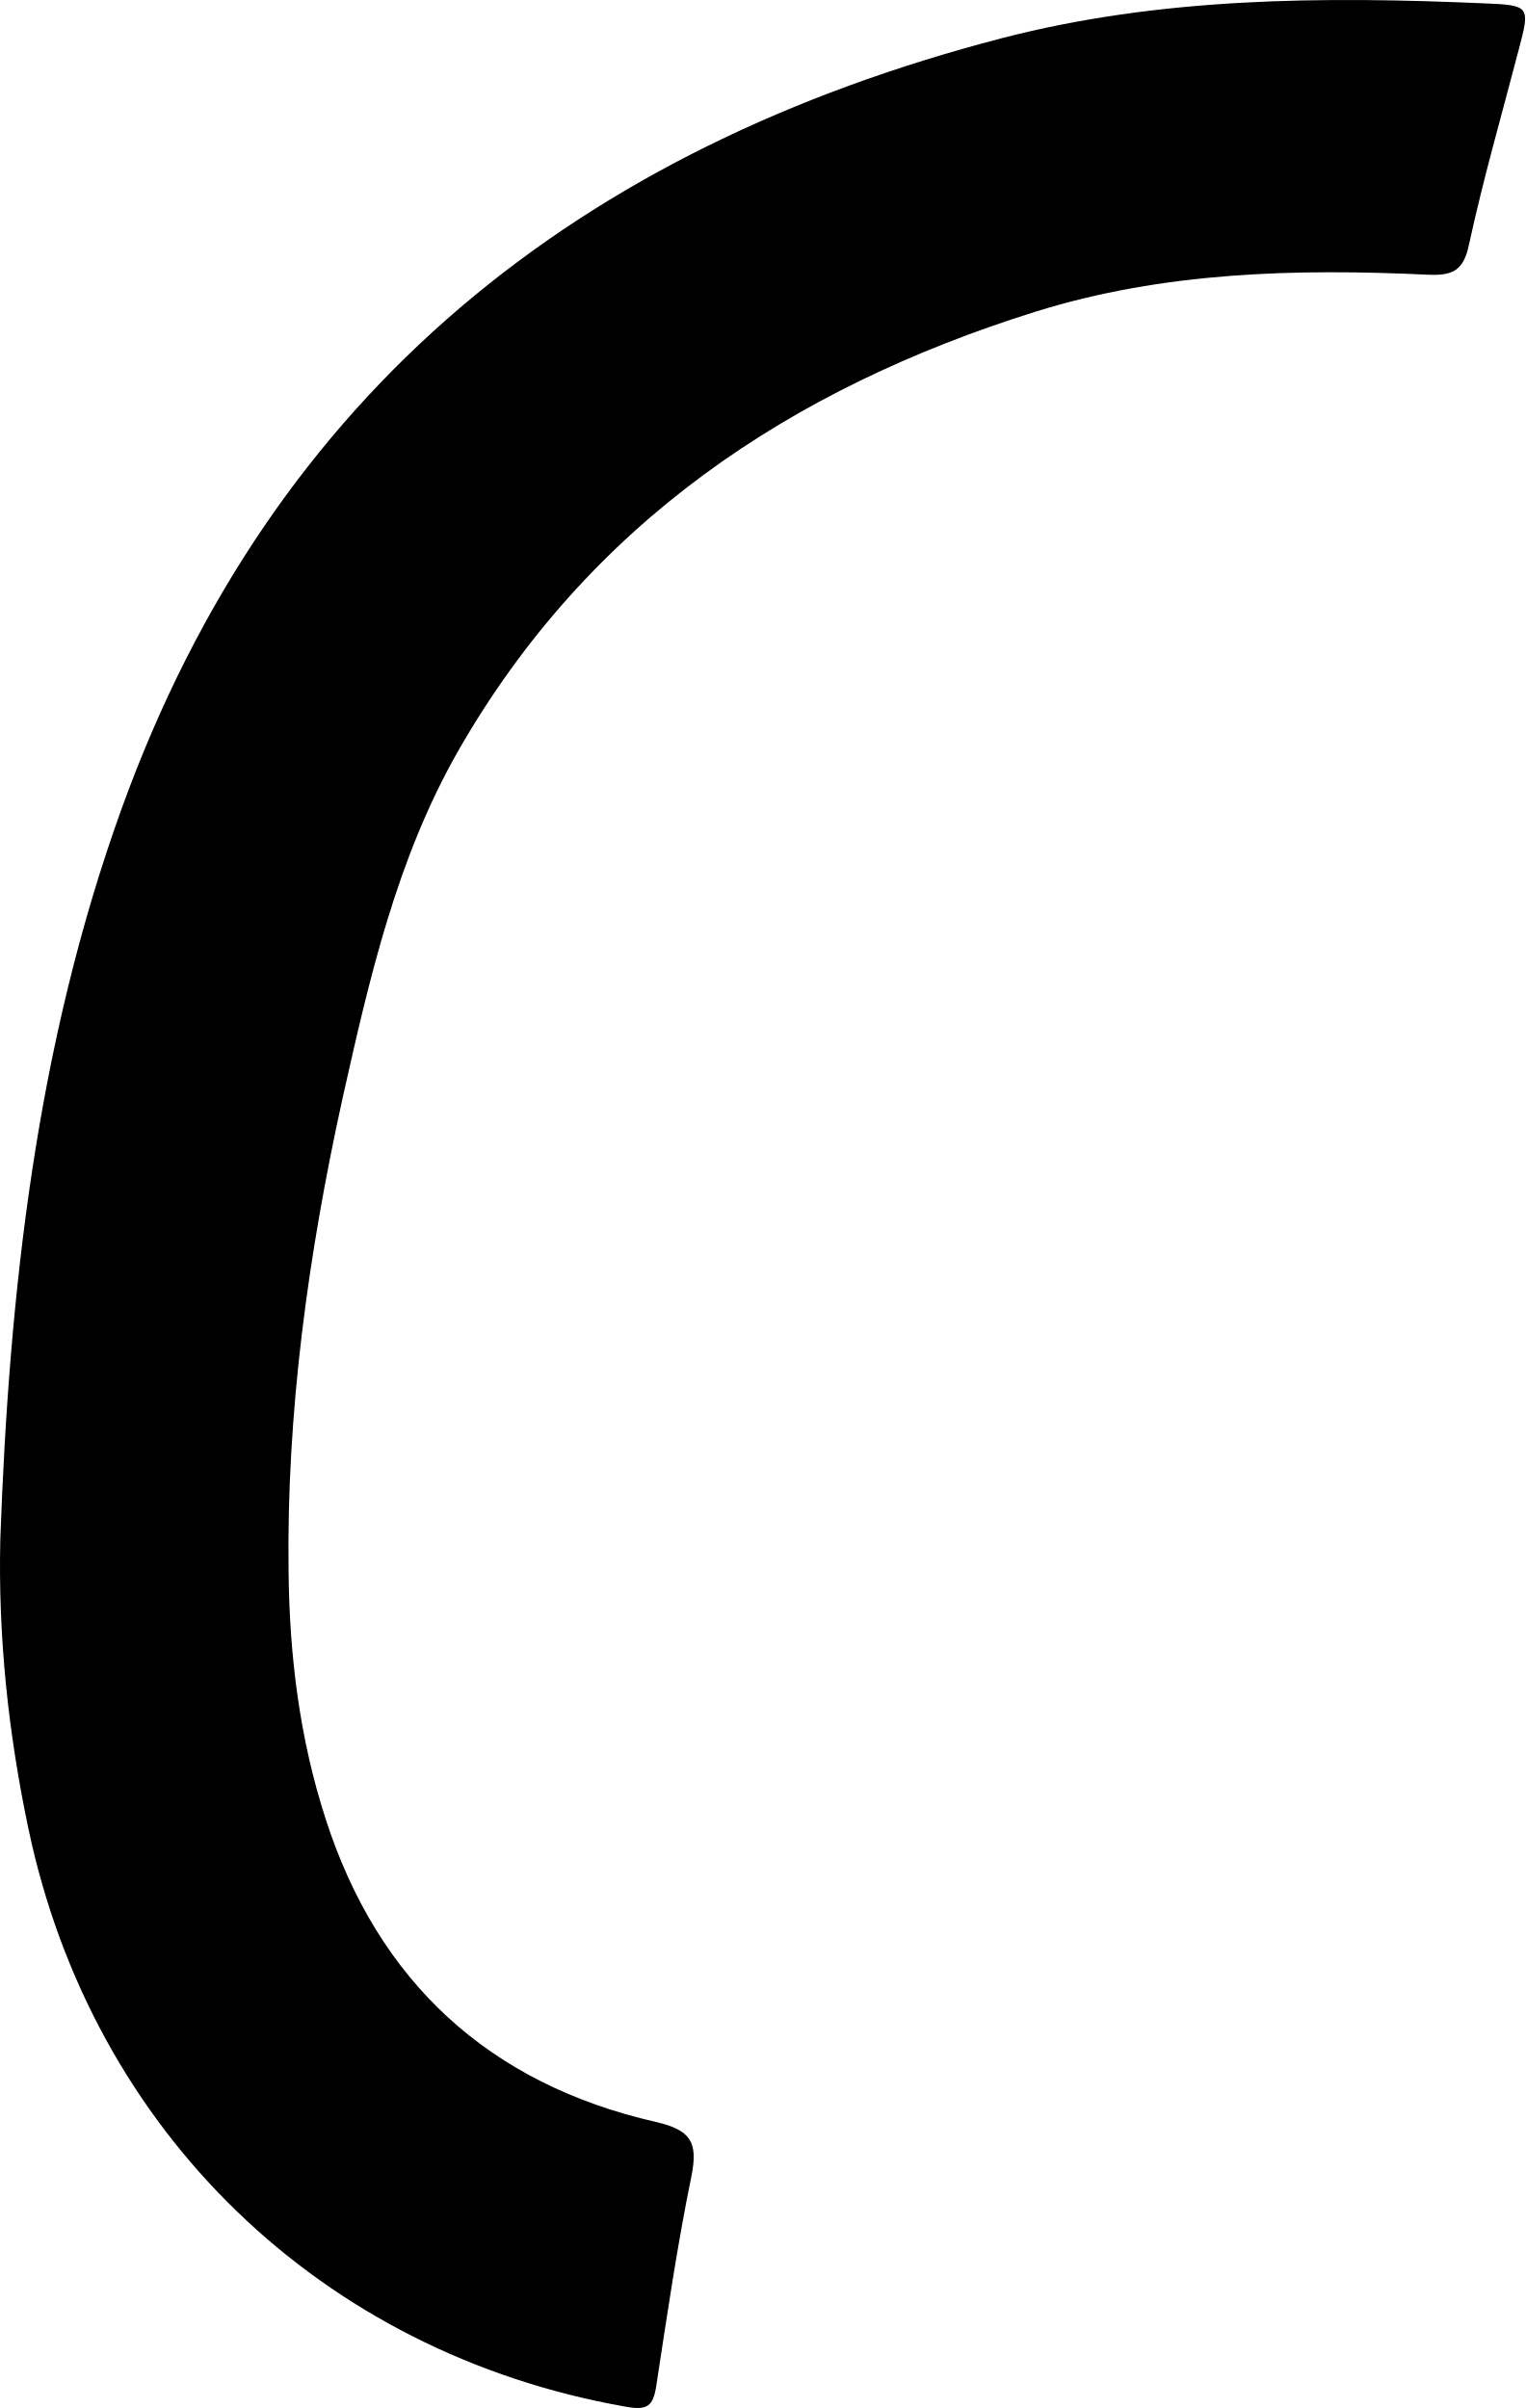
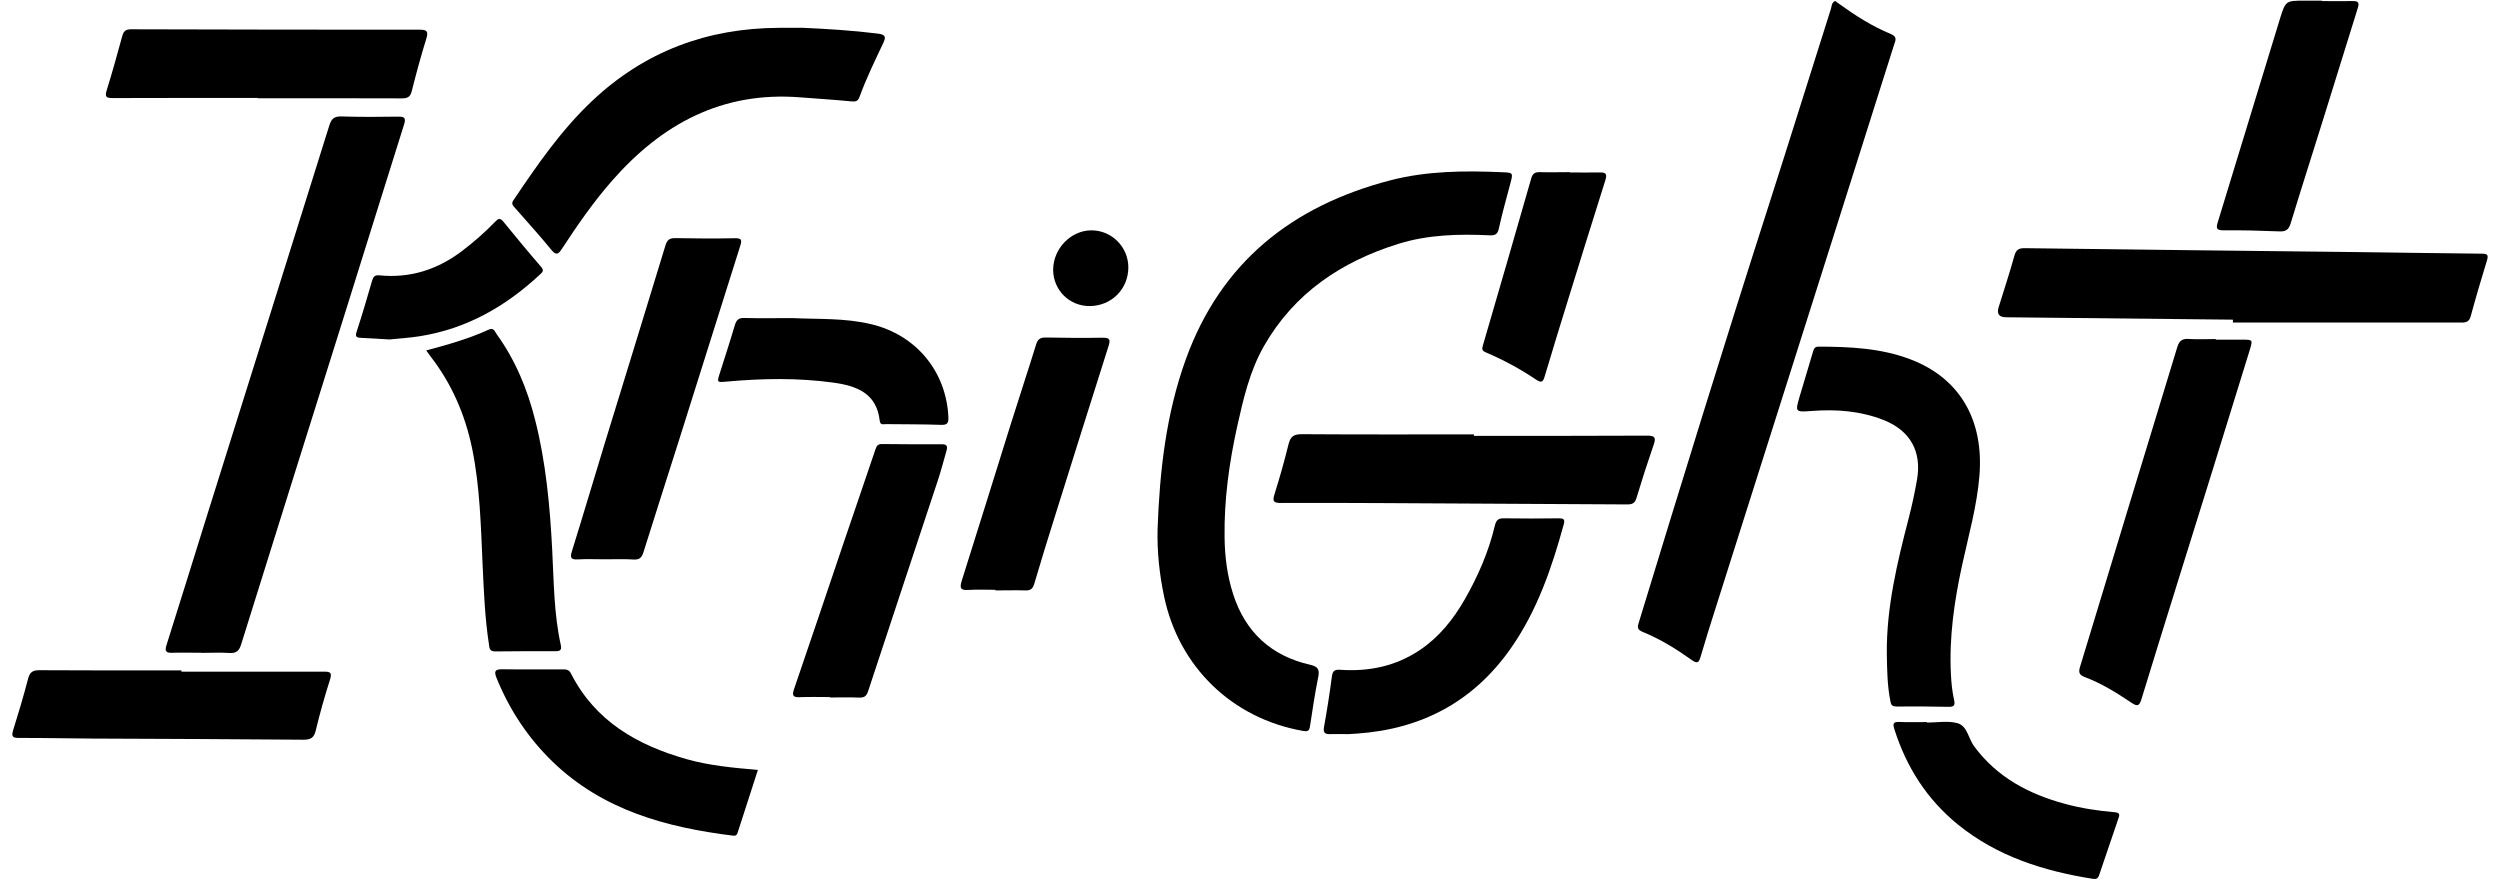
- <svg xmlns="http://www.w3.org/2000/svg" preserveAspectRatio="none" overflow="visible" style="display: block;" width="114.841" height="181.359" viewBox="0 0 114.841 181.359" fill="none">
-   <path id="Vector" d="M0.023 115.916C0.695 97.194 2.745 78.674 9.163 60.893C20.555 29.364 43.674 11.147 75.429 2.878C87.359 -0.214 99.59 -0.281 111.822 0.256C115.216 0.391 115.216 0.492 114.376 3.685C113.099 8.592 111.688 13.466 110.612 18.441C110.209 20.357 109.403 20.76 107.622 20.693C97.608 20.222 87.627 20.457 77.95 23.482C59.501 29.264 44.312 39.415 34.5 56.557C29.863 64.691 27.813 73.699 25.797 82.707C23.209 94.472 21.563 106.37 21.731 118.437C21.798 124.756 22.571 130.974 24.52 136.991C28.485 149.293 36.852 156.957 49.386 159.814C51.974 160.419 52.579 161.293 52.075 163.847C50.999 169.091 50.227 174.401 49.42 179.679C49.185 181.225 48.748 181.561 47.101 181.258C24.184 177.225 6.945 160.553 2.14 137.73C0.627 130.537 -0.145 123.311 0.023 115.95V115.916Z" fill="black" />
+ <svg xmlns="http://www.w3.org/2000/svg" width="810" height="285" viewBox="0 0 810 285" fill="none">
+   <path d="M375.054 171.466C375.726 152.744 377.776 134.224 384.194 116.443C395.586 84.915 418.705 66.697 450.461 58.428C462.39 55.336 474.622 55.269 486.853 55.807C490.247 55.941 490.247 56.042 489.407 59.235C488.13 64.142 486.719 69.016 485.644 73.991C485.24 75.907 484.434 76.31 482.653 76.243C472.639 75.772 462.659 76.008 452.981 79.033C434.532 84.814 419.344 94.965 409.531 112.107C404.894 120.241 402.844 129.249 400.828 138.257C398.24 150.022 396.594 161.921 396.762 173.987C396.829 180.306 397.602 186.525 399.551 192.541C403.516 204.843 411.884 212.507 424.418 215.364C427.005 215.969 427.61 216.843 427.106 219.397C426.031 224.641 425.258 229.952 424.451 235.229C424.216 236.775 423.779 237.111 422.133 236.809C399.215 232.775 381.976 216.103 377.171 193.281C375.659 186.088 374.886 178.861 375.054 171.5V171.466Z" fill="black" />
+   <path d="M594.551 0.279C594.954 0.581 595.324 0.85 595.693 1.119C601.036 4.985 606.547 8.514 612.663 11.035C614.847 11.942 614.108 13.186 613.671 14.53C607.32 34.597 600.969 54.663 594.618 74.73C581.681 115.569 568.71 156.408 555.772 197.28C554.126 202.456 552.479 207.666 550.967 212.876C550.396 214.859 549.791 215.027 548.077 213.817C543.104 210.254 537.895 207.061 532.25 204.742C530.805 204.137 530.368 203.566 530.905 201.919C544.649 156.912 558.494 111.939 572.876 67.134C579.732 45.756 586.419 24.312 593.207 2.901C593.475 2.027 593.408 0.85 594.551 0.346V0.279Z" fill="black" />
+   <path d="M65.433 211.498C62.274 211.498 59.149 211.397 55.99 211.498C53.907 211.565 53.235 211.195 53.974 208.91C58.376 195.095 62.61 181.247 66.945 167.432C80.185 125.215 93.458 82.998 106.665 40.748C107.337 38.596 108.143 37.655 110.596 37.723C116.679 37.924 122.794 37.891 128.91 37.79C131.094 37.756 131.599 38.193 130.893 40.412C124.374 61.083 117.955 81.788 111.47 102.46C100.347 137.887 89.191 173.314 78.135 208.775C77.463 210.96 76.522 211.7 74.304 211.565C71.347 211.363 68.39 211.531 65.433 211.531V211.498Z" fill="black" />
+   <path d="M723.462 103.568C698.965 103.299 674.434 103.064 649.937 102.795C647.697 102.773 646.901 101.697 647.551 99.569C649.265 93.989 651.113 88.476 652.659 82.863C653.23 80.813 654.171 80.376 656.12 80.409C692.278 80.88 728.469 81.283 764.626 81.687C777.765 81.855 790.904 82.056 804.044 82.191C805.757 82.191 806.362 82.46 805.791 84.342C803.943 90.359 802.162 96.375 800.515 102.459C800.045 104.14 799.171 104.509 797.558 104.509C772.859 104.476 748.161 104.509 723.462 104.509C723.462 104.207 723.462 103.904 723.462 103.602V103.568Z" fill="black" />
+   <path d="M259.589 8.984C267.923 9.354 276.223 9.858 284.49 10.9C287.01 11.236 287.077 12.043 286.136 14.026C283.414 19.773 280.625 25.521 278.441 31.504C277.937 32.916 277.03 32.949 275.853 32.849C270.342 32.311 264.798 31.975 259.253 31.538C234.017 29.555 214.493 40.109 198.33 58.528C192.281 65.419 187.072 72.948 182.065 80.612C180.923 82.359 180.217 82.897 178.604 80.914C174.807 76.242 170.741 71.805 166.809 67.301C166.205 66.595 165.566 66.058 166.305 64.948C174.001 53.52 181.797 42.159 191.911 32.647C208.915 16.614 229.178 9.118 252.364 9.018C253.574 9.018 254.784 9.018 255.96 9.018C257.17 9.018 258.379 9.018 259.556 9.018L259.589 8.984Z" fill="black" />
+   <path d="M611.326 211.801C611.192 196.776 614.686 182.323 618.416 167.904C619.492 163.803 620.366 159.635 621.105 155.467C622.718 146.291 618.921 139.501 610.251 136.073C602.791 133.149 594.995 132.543 587.064 133.148C581.587 133.552 581.587 133.552 583.133 128.308C584.544 123.603 585.922 118.931 587.333 114.225C587.635 113.284 587.77 112.275 589.248 112.309C599.363 112.343 609.444 112.779 619.021 116.443C634.983 122.527 642.813 136.073 641.334 154.156C640.528 163.971 637.839 173.416 635.756 182.962C633.202 194.659 631.488 206.423 632.093 218.423C632.228 221.213 632.496 223.969 633.101 226.658C633.437 228.17 633.404 229.078 631.388 229.011C625.742 228.876 620.097 228.876 614.451 228.91C613.208 228.91 612.737 228.54 612.502 227.263C611.46 222.154 611.427 216.977 611.326 211.801Z" fill="black" />
+   <path d="M717.88 110.055C720.737 110.055 723.627 110.055 726.483 110.055C729.877 110.055 729.911 110.055 728.97 113.248C724.937 126.323 720.905 139.398 716.839 152.44C709.177 177.111 701.415 201.749 693.854 226.454C693.081 229.009 692.375 228.874 690.46 227.597C685.722 224.404 680.816 221.379 675.439 219.362C673.658 218.69 673.389 217.849 673.927 216.068C679.102 199.228 684.142 182.321 689.284 165.481C694.66 147.835 700.071 130.189 705.413 112.542C706.018 110.559 706.858 109.685 709.043 109.82C712 110.021 714.957 109.853 717.914 109.853V110.021L717.88 110.055Z" fill="black" />
+   <path d="M477.55 141.215C496.234 141.215 514.951 141.249 533.635 141.148C536.088 141.148 536.625 141.686 535.819 144.005C533.836 149.753 531.954 155.567 530.207 161.382C529.703 163.063 528.829 163.433 527.216 163.433C500.367 163.265 473.551 163.13 446.702 162.996C436.15 162.962 425.599 162.895 415.047 162.962C412.863 162.962 412.157 162.592 412.896 160.273C414.577 154.895 416.122 149.484 417.467 144.005C418.071 141.551 419.012 140.677 421.734 140.677C440.317 140.812 458.933 140.744 477.55 140.744C477.55 140.879 477.55 141.013 477.55 141.181V141.215Z" fill="black" />
+   <path d="M196.122 181.214C193.165 181.214 190.208 181.079 187.25 181.247C184.999 181.382 184.629 180.709 185.301 178.592C188.897 167.063 192.325 155.467 195.853 143.904C202.439 122.459 209.059 101.048 215.578 79.604C216.116 77.822 216.822 77.117 218.771 77.15C225.256 77.284 231.708 77.318 238.194 77.184C240.277 77.15 240.411 77.822 239.874 79.537C233.187 100.679 226.567 121.854 219.88 142.996C216.116 154.962 212.218 166.895 208.488 178.894C207.917 180.676 207.211 181.415 205.228 181.281C202.204 181.079 199.113 181.214 196.088 181.214V181.146L196.122 181.214Z" fill="black" />
+   <path d="M138.051 113.551C145.108 111.669 151.929 109.753 158.415 106.762C159.96 106.056 160.33 107.434 160.901 108.241C166.984 116.677 170.882 126.089 173.402 136.139C176.897 149.92 178.174 163.97 178.913 178.121C179.451 188.44 179.451 198.826 181.702 209.01C182.038 210.489 181.568 210.993 180.089 210.993C173.536 210.993 166.95 210.96 160.397 211.061C158.583 211.061 158.583 209.951 158.415 208.741C157.104 200.237 156.768 191.633 156.365 183.028C155.794 170.457 155.525 157.886 153.004 145.483C150.753 134.458 146.384 124.341 139.462 115.434C139.025 114.862 138.622 114.257 138.084 113.518L138.051 113.551Z" fill="black" />
+   <path d="M83.509 31.74C67.883 31.74 52.224 31.706 36.598 31.774C34.481 31.774 33.876 31.471 34.582 29.219C36.397 23.404 38.01 17.522 39.623 11.64C40.059 10.027 40.799 9.489 42.479 9.489C73.663 9.59 104.847 9.623 135.998 9.623C138.283 9.623 138.854 10.127 138.149 12.447C136.401 18.093 134.855 23.774 133.41 29.522C132.94 31.438 132.033 31.875 130.151 31.875C114.592 31.807 99.067 31.841 83.509 31.841V31.74Z" fill="black" />
+   <path d="M58.779 217.618C74.135 217.618 89.492 217.618 104.849 217.618C106.832 217.618 107.706 217.752 106.933 220.172C105.185 225.617 103.64 231.13 102.295 236.709C101.724 239.096 100.615 239.667 98.297 239.667C75.547 239.465 52.764 239.398 30.014 239.297C22.05 239.264 14.086 239.062 6.155 239.096C4.139 239.096 3.635 238.659 4.24 236.642C5.987 231.096 7.634 225.516 9.112 219.87C9.65 217.819 10.557 217.147 12.708 217.147C28.065 217.248 43.422 217.214 58.779 217.214C58.779 217.382 58.779 217.55 58.779 217.718V217.618Z" fill="black" />
+   <path d="M436.318 237.85C434.571 237.85 432.79 237.816 431.043 237.85C429.295 237.917 428.623 237.413 428.993 235.463C429.967 230.085 430.807 224.708 431.513 219.296C431.748 217.414 432.353 216.876 434.235 217.01C443.51 217.649 452.247 215.867 460.11 210.557C466.293 206.389 470.829 200.708 474.526 194.288C478.861 186.726 482.322 178.793 484.338 170.289C484.775 168.474 485.481 167.903 487.295 167.936C493.209 168.037 499.124 168.004 505.072 167.936C506.483 167.936 507.121 168.172 506.685 169.785C502.786 184.003 498.048 197.885 489.479 210.086C477.382 227.363 460.547 236.237 439.679 237.682C438.57 237.749 437.461 237.816 436.352 237.883C436.352 237.85 436.352 237.816 436.352 237.783L436.318 237.85Z" fill="black" />
+   <path d="M268.898 225.85C265.672 225.85 262.412 225.75 259.186 225.884C257.002 225.985 256.532 225.413 257.271 223.262C262.614 207.666 267.89 192.003 273.166 176.373C276.66 166.054 280.222 155.769 283.683 145.484C284.053 144.341 284.557 143.837 285.801 143.87C292.286 143.937 298.738 143.971 305.223 143.937C306.904 143.937 307.038 144.744 306.668 146.021C305.761 149.215 304.921 152.441 303.879 155.601C296.352 178.39 288.758 201.179 281.264 223.968C280.726 225.582 279.987 226.086 278.34 226.019C275.215 225.884 272.057 225.985 268.898 225.985C268.898 225.985 268.898 225.918 268.898 225.884V225.85Z" fill="black" />
+   <path d="M322.532 191.095C319.676 191.095 316.786 190.961 313.93 191.129C311.409 191.297 310.771 190.793 311.611 188.138C316.954 171.331 322.129 154.492 327.405 137.686C330.127 128.98 333.017 120.308 335.705 111.603C336.242 109.888 337.049 109.317 338.83 109.351C345.013 109.485 351.23 109.519 357.413 109.418C359.664 109.418 359.765 110.191 359.194 112.039C353.414 130.224 347.701 148.442 341.989 166.659C339.636 174.121 337.318 181.617 335.1 189.146C334.596 190.827 333.89 191.331 332.21 191.297C328.984 191.196 325.725 191.297 322.499 191.297C322.499 191.264 322.499 191.196 322.499 191.163L322.532 191.095Z" fill="black" />
+   <path d="M245.549 249.481C243.331 256.405 241.147 263.128 238.963 269.884C238.727 270.623 238.29 270.859 237.518 270.758C215.877 268.069 195.412 262.556 179.114 246.859C171.083 239.095 165.068 229.986 160.868 219.633C159.96 217.381 160.498 216.81 162.783 216.844C169.268 216.945 175.72 216.844 182.206 216.877C183.315 216.877 184.323 216.877 184.961 218.155C192.825 233.683 206.501 241.448 222.53 245.985C229.957 248.069 237.585 248.775 245.549 249.448V249.481Z" fill="black" />
+   <path d="M752.323 0.347C755.65 0.347 758.977 0.414 762.304 0.347C764.152 0.313 764.454 0.885 763.917 2.632C760.187 14.498 756.557 26.43 752.827 38.295C749.299 49.656 745.636 60.983 742.175 72.378C741.537 74.496 740.528 75.067 738.445 74.966C732.43 74.731 726.415 74.563 720.433 74.63C717.947 74.63 718.014 73.79 718.585 71.907C725.306 49.992 731.959 28.043 738.68 6.162C740.528 0.179 740.596 0.212 746.779 0.212C748.627 0.212 750.475 0.212 752.323 0.212V0.38V0.347Z" fill="black" />
+   <path d="M624.297 234.119C627.624 234.119 631.152 233.446 634.244 234.32C637.436 235.228 637.772 239.328 639.654 241.849C647.08 251.866 657.33 257.277 669.024 260.437C674.299 261.882 679.676 262.689 685.12 263.159C686.531 263.294 686.901 263.664 686.43 264.975C684.313 271.159 682.196 277.377 680.113 283.562C679.743 284.671 679.172 284.907 678.063 284.739C662.169 282.218 647.148 277.512 634.378 267.159C624.331 258.992 617.677 248.572 613.779 236.27C613.208 234.488 613.376 233.816 615.459 233.917C618.417 234.051 621.374 233.95 624.331 233.95V234.085L624.297 234.119Z" fill="black" />
+   <path d="M256.705 103.064C264.837 103.467 273.675 102.963 282.311 105.047C296.895 108.543 306.64 120.441 307.278 135.197C307.345 137.18 306.841 137.718 304.859 137.651C298.945 137.449 293.03 137.483 287.116 137.416C286.276 137.416 285.201 137.819 285.033 136.34C284.058 127.399 277.539 125.013 270.045 123.971C258.553 122.391 246.993 122.593 235.467 123.635C232.208 123.937 232.241 123.937 233.283 120.71C234.896 115.601 236.576 110.492 238.088 105.349C238.592 103.669 239.332 102.963 241.146 103.03C246.153 103.165 251.126 103.064 256.738 103.064H256.705Z" fill="black" />
+   <path d="M508.566 55.873C511.792 55.873 515.051 55.941 518.277 55.873C520.361 55.806 520.764 56.411 520.125 58.428C516.16 70.932 512.296 83.469 508.398 96.007C505.709 104.645 503.055 113.317 500.467 121.989C499.93 123.77 499.426 124.14 497.745 123.031C492.604 119.569 487.16 116.611 481.448 114.191C480.238 113.687 480.07 113.216 480.44 111.972C485.715 93.922 490.957 75.839 496.132 57.756C496.569 56.21 497.342 55.739 498.888 55.773C502.114 55.873 505.373 55.773 508.599 55.773C508.599 55.806 508.599 55.873 508.599 55.907L508.566 55.873Z" fill="black" />
+   <path d="M126.189 109.989C123.132 109.821 120.006 109.585 116.848 109.451C115.302 109.384 115.067 108.913 115.571 107.401C117.352 101.955 118.965 96.477 120.544 90.998C120.947 89.653 121.384 89.048 122.997 89.216C132.944 90.191 141.782 87.334 149.712 81.317C153.543 78.393 157.172 75.234 160.499 71.772C161.473 70.763 162.045 70.562 163.053 71.772C167.085 76.713 171.151 81.654 175.318 86.46C176.326 87.603 175.822 88.141 175.016 88.88C163.893 99.266 151.157 106.56 135.935 108.947C132.742 109.451 129.516 109.653 126.189 109.989Z" fill="black" />
+   <path d="M365.581 86.629C365.581 93.654 360.138 99.099 353.114 99.166C346.528 99.234 341.252 94.024 341.219 87.436C341.219 80.579 346.931 74.663 353.585 74.63C360.171 74.596 365.581 80.007 365.581 86.629Z" fill="black" />
</svg>
